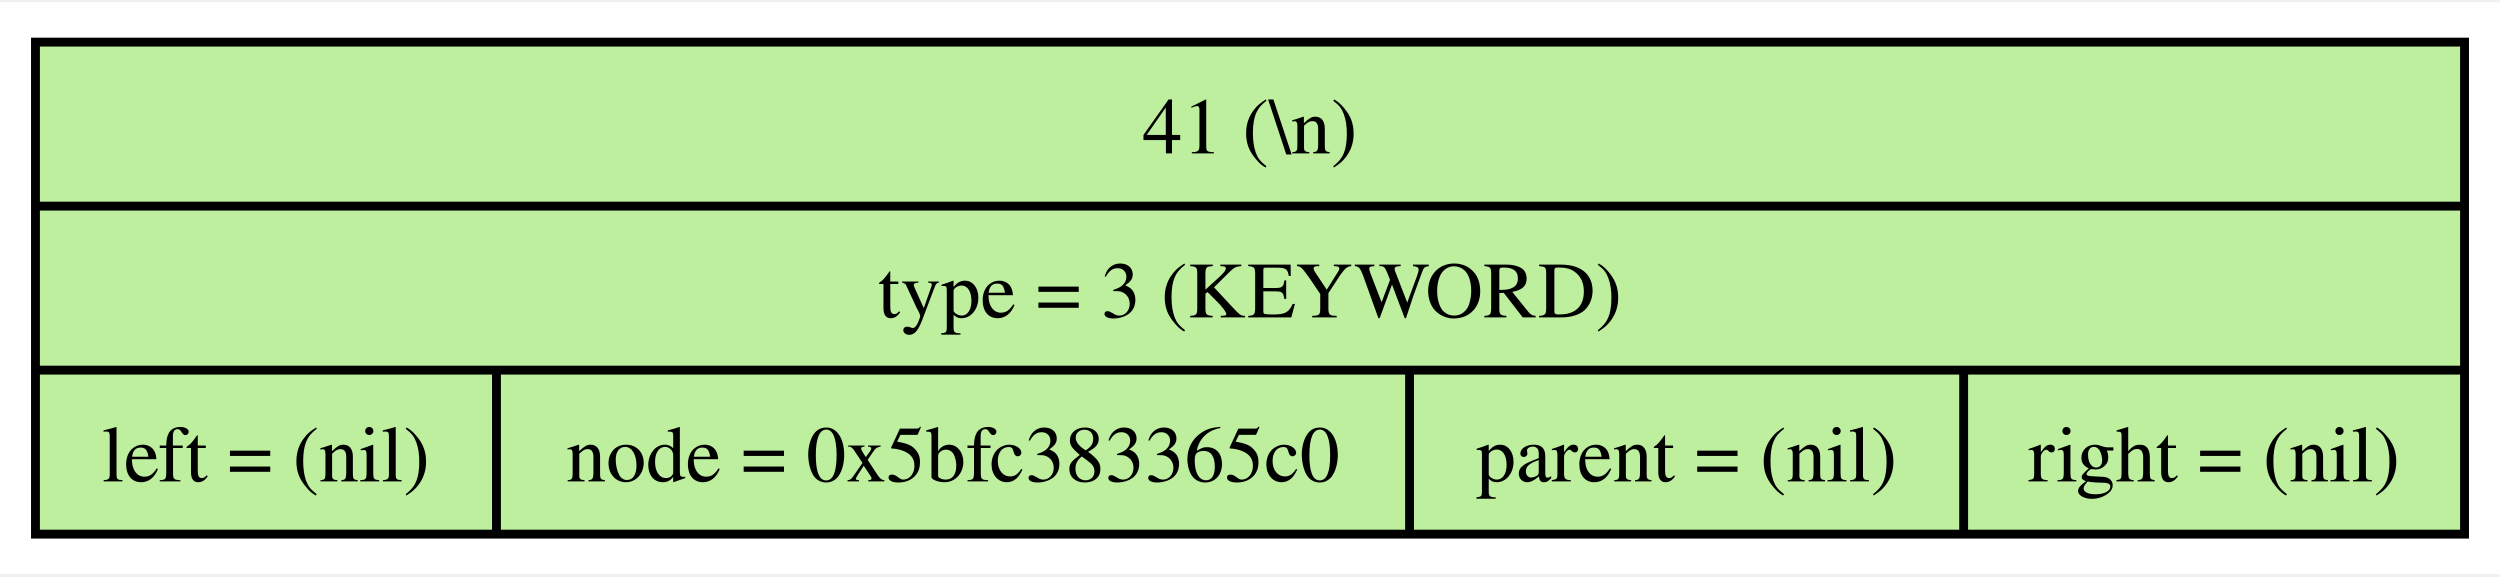
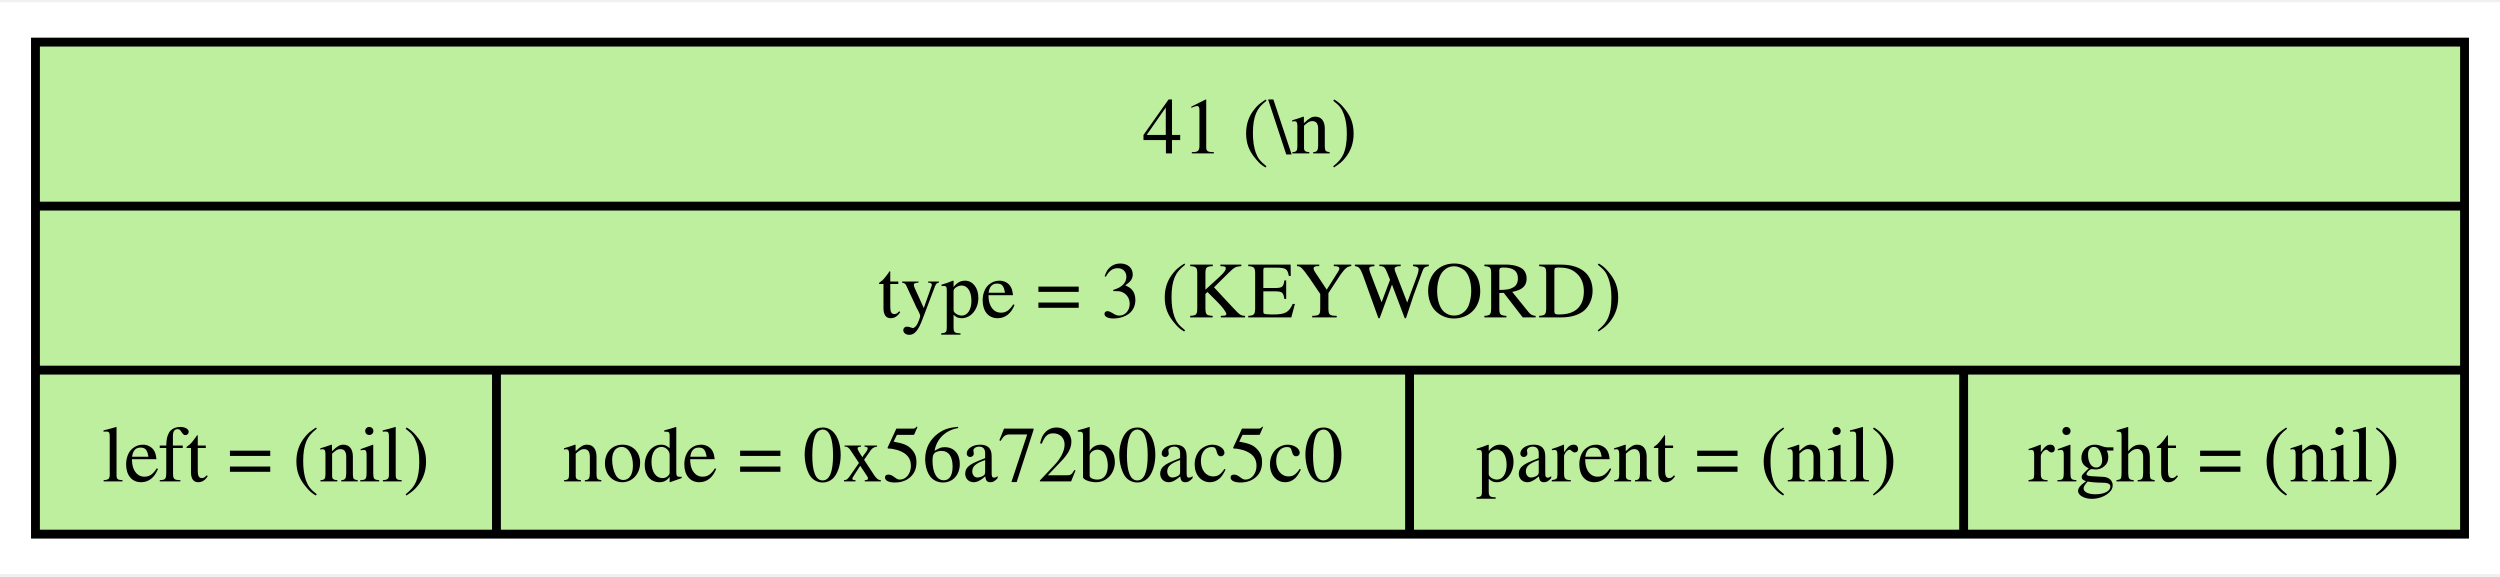
<svg xmlns="http://www.w3.org/2000/svg" width="282pt" height="65pt" viewBox="0.00 0.00 282.00 64.50">
  <g id="graph0" class="graph" transform="scale(1 1) rotate(0) translate(4 60.5)">
    <polygon fill="white" stroke="none" points="-4,4 -4,-60.5 278,-60.5 278,4 -4,4" />
    <g id="node1" class="node">
      <polygon fill="#bdef9e" stroke="black" points="0,-0.5 0,-56 274,-56 274,-0.5 0,-0.5" />
      <text text-anchor="middle" x="137" y="-43.45" font-family="Times,serif" font-size="9.00">41 (\n)</text>
      <polyline fill="none" stroke="black" points="0,-37.5 274,-37.5" />
      <text text-anchor="middle" x="137" y="-24.95" font-family="Times,serif" font-size="9.00">type = 3 (KEYWORD)</text>
      <polyline fill="none" stroke="black" points="0,-19 274,-19" />
      <text text-anchor="middle" x="26" y="-6.45" font-family="Times,serif" font-size="9.00">left = (nil)</text>
      <polyline fill="none" stroke="black" points="52,-0.5 52,-19" />
-       <text text-anchor="middle" x="103.5" y="-6.45" font-family="Times,serif" font-size="9.00">node = 0x5bfc383365c0</text>
+       <text text-anchor="middle" x="103.5" y="-6.45" font-family="Times,serif" font-size="9.00">node = 0x56a72b0ac5c0</text>
      <polyline fill="none" stroke="black" points="155,-0.5 155,-19" />
      <text text-anchor="middle" x="186.25" y="-6.45" font-family="Times,serif" font-size="9.00">parent = (nil)</text>
      <polyline fill="none" stroke="black" points="217.5,-0.5 217.5,-19" />
      <text text-anchor="middle" x="245.75" y="-6.45" font-family="Times,serif" font-size="9.00">right = (nil)</text>
    </g>
  </g>
</svg>
